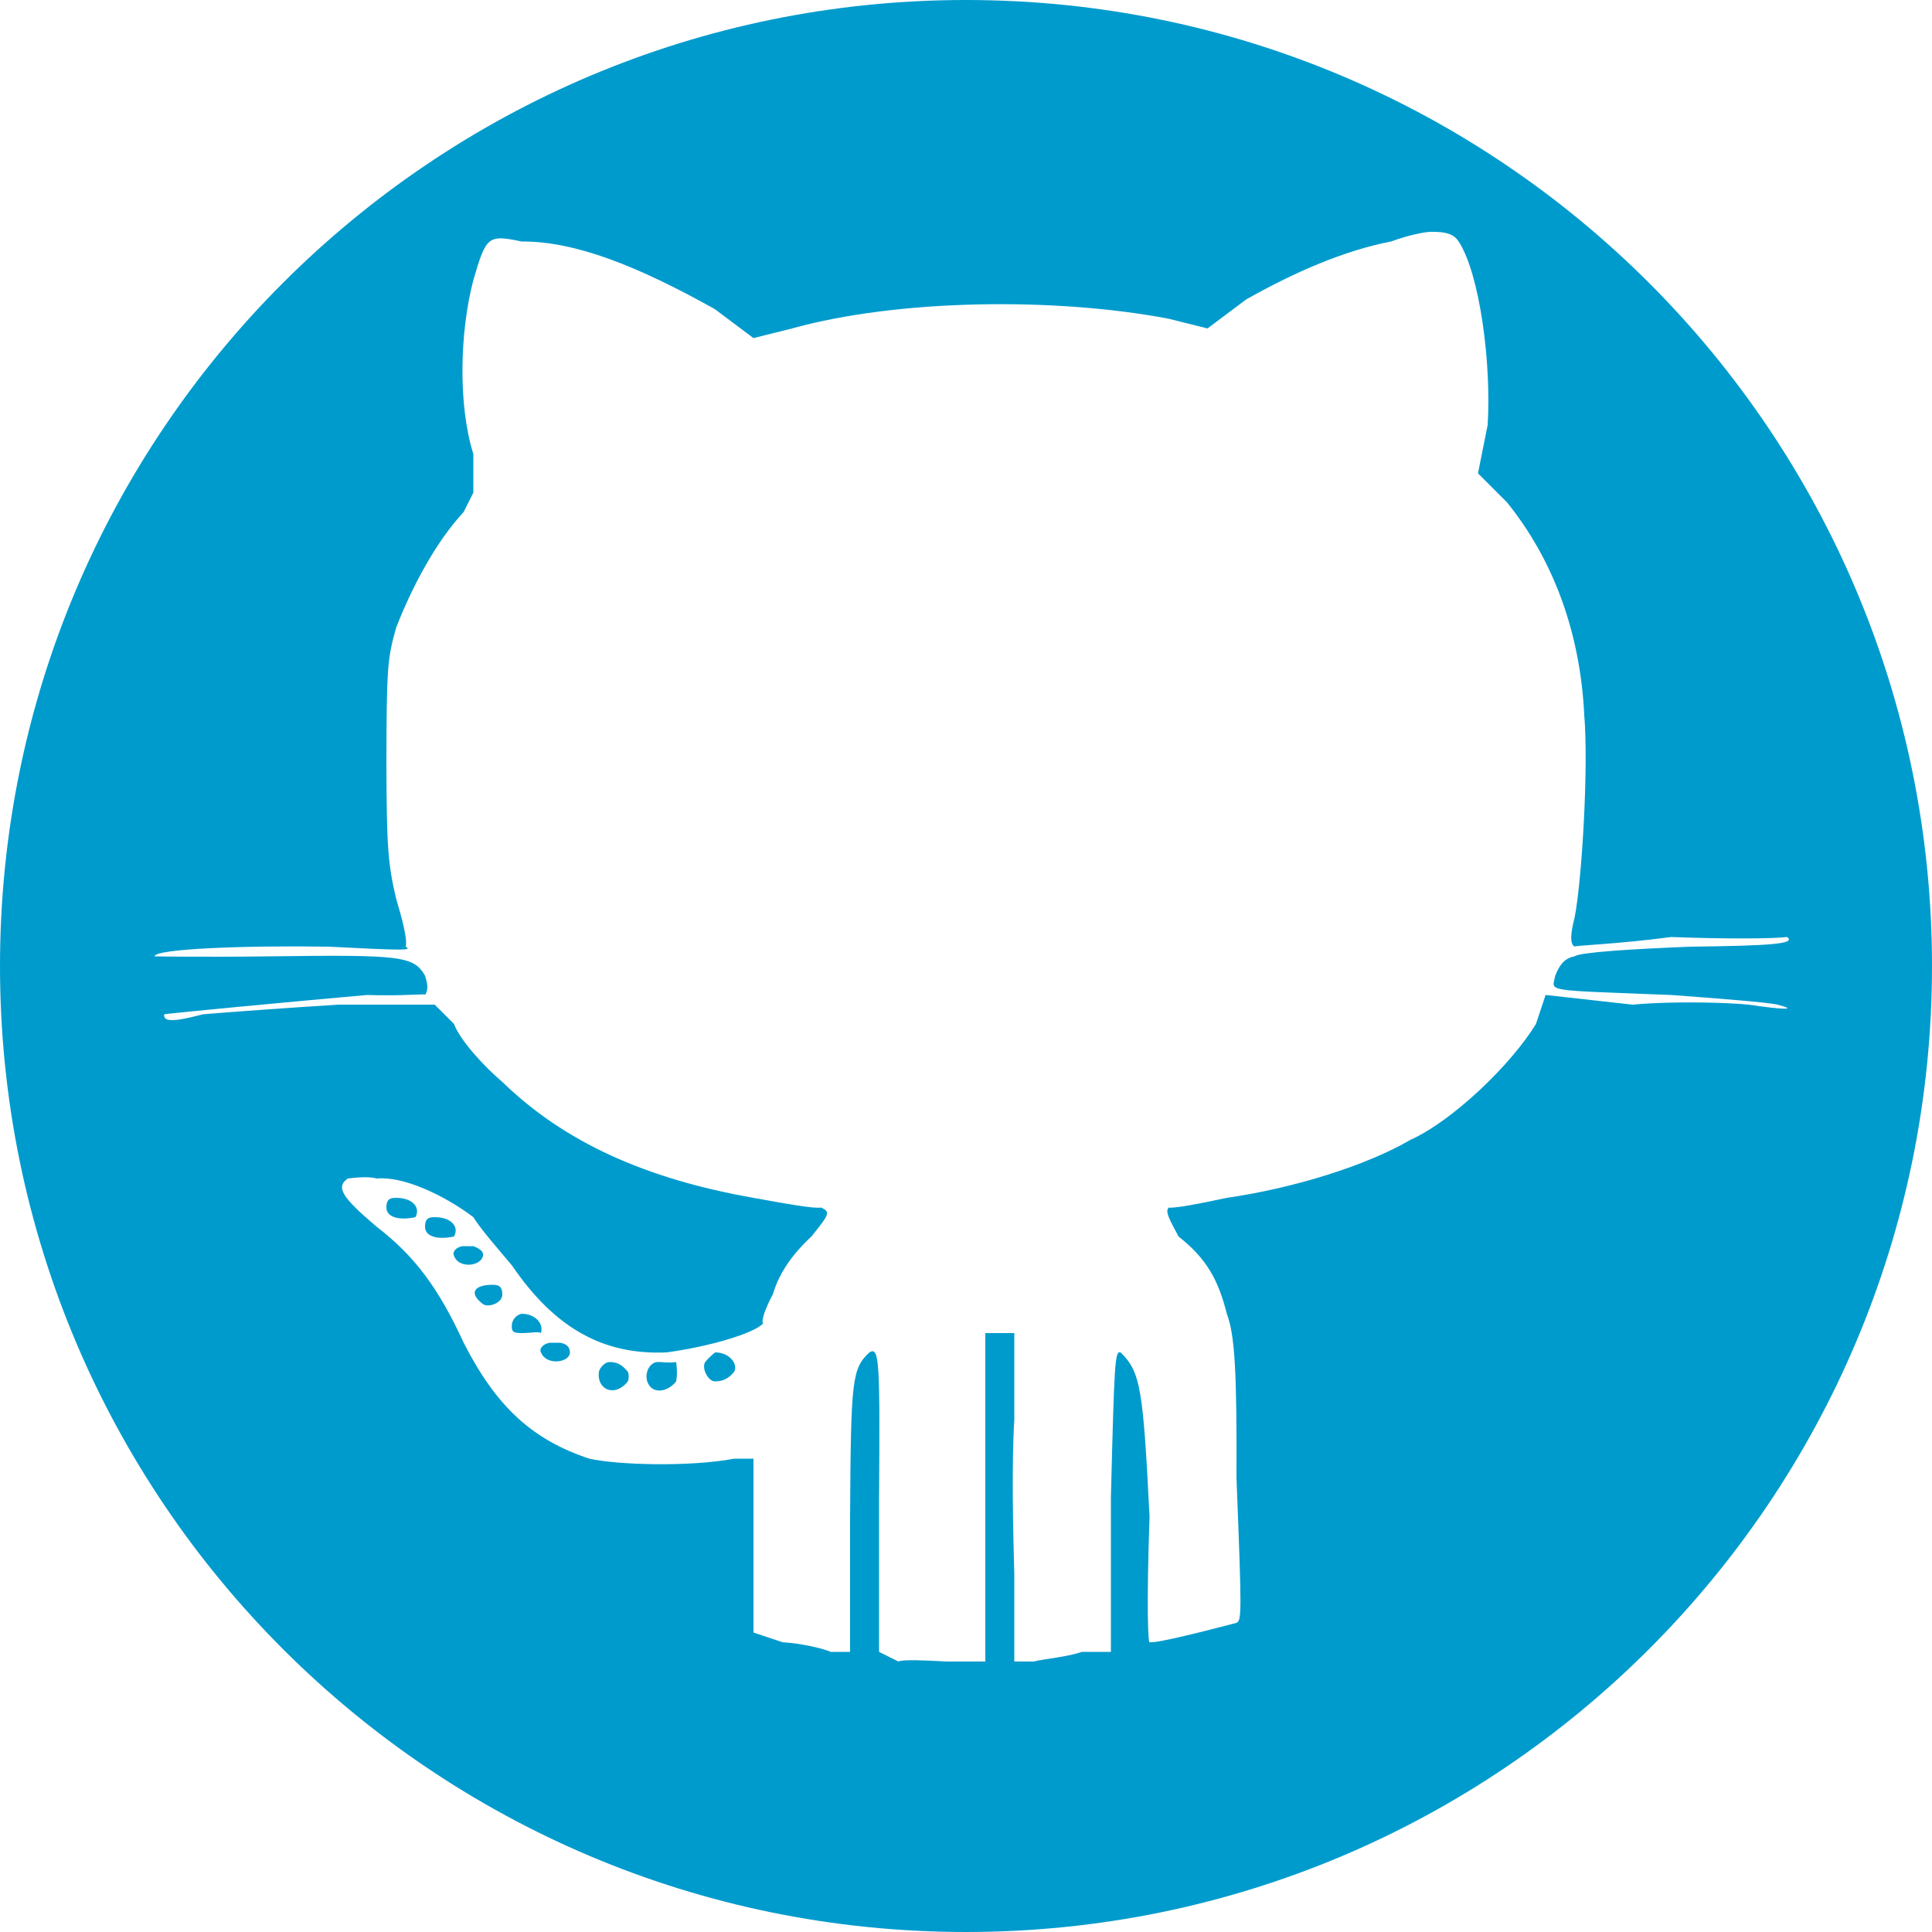
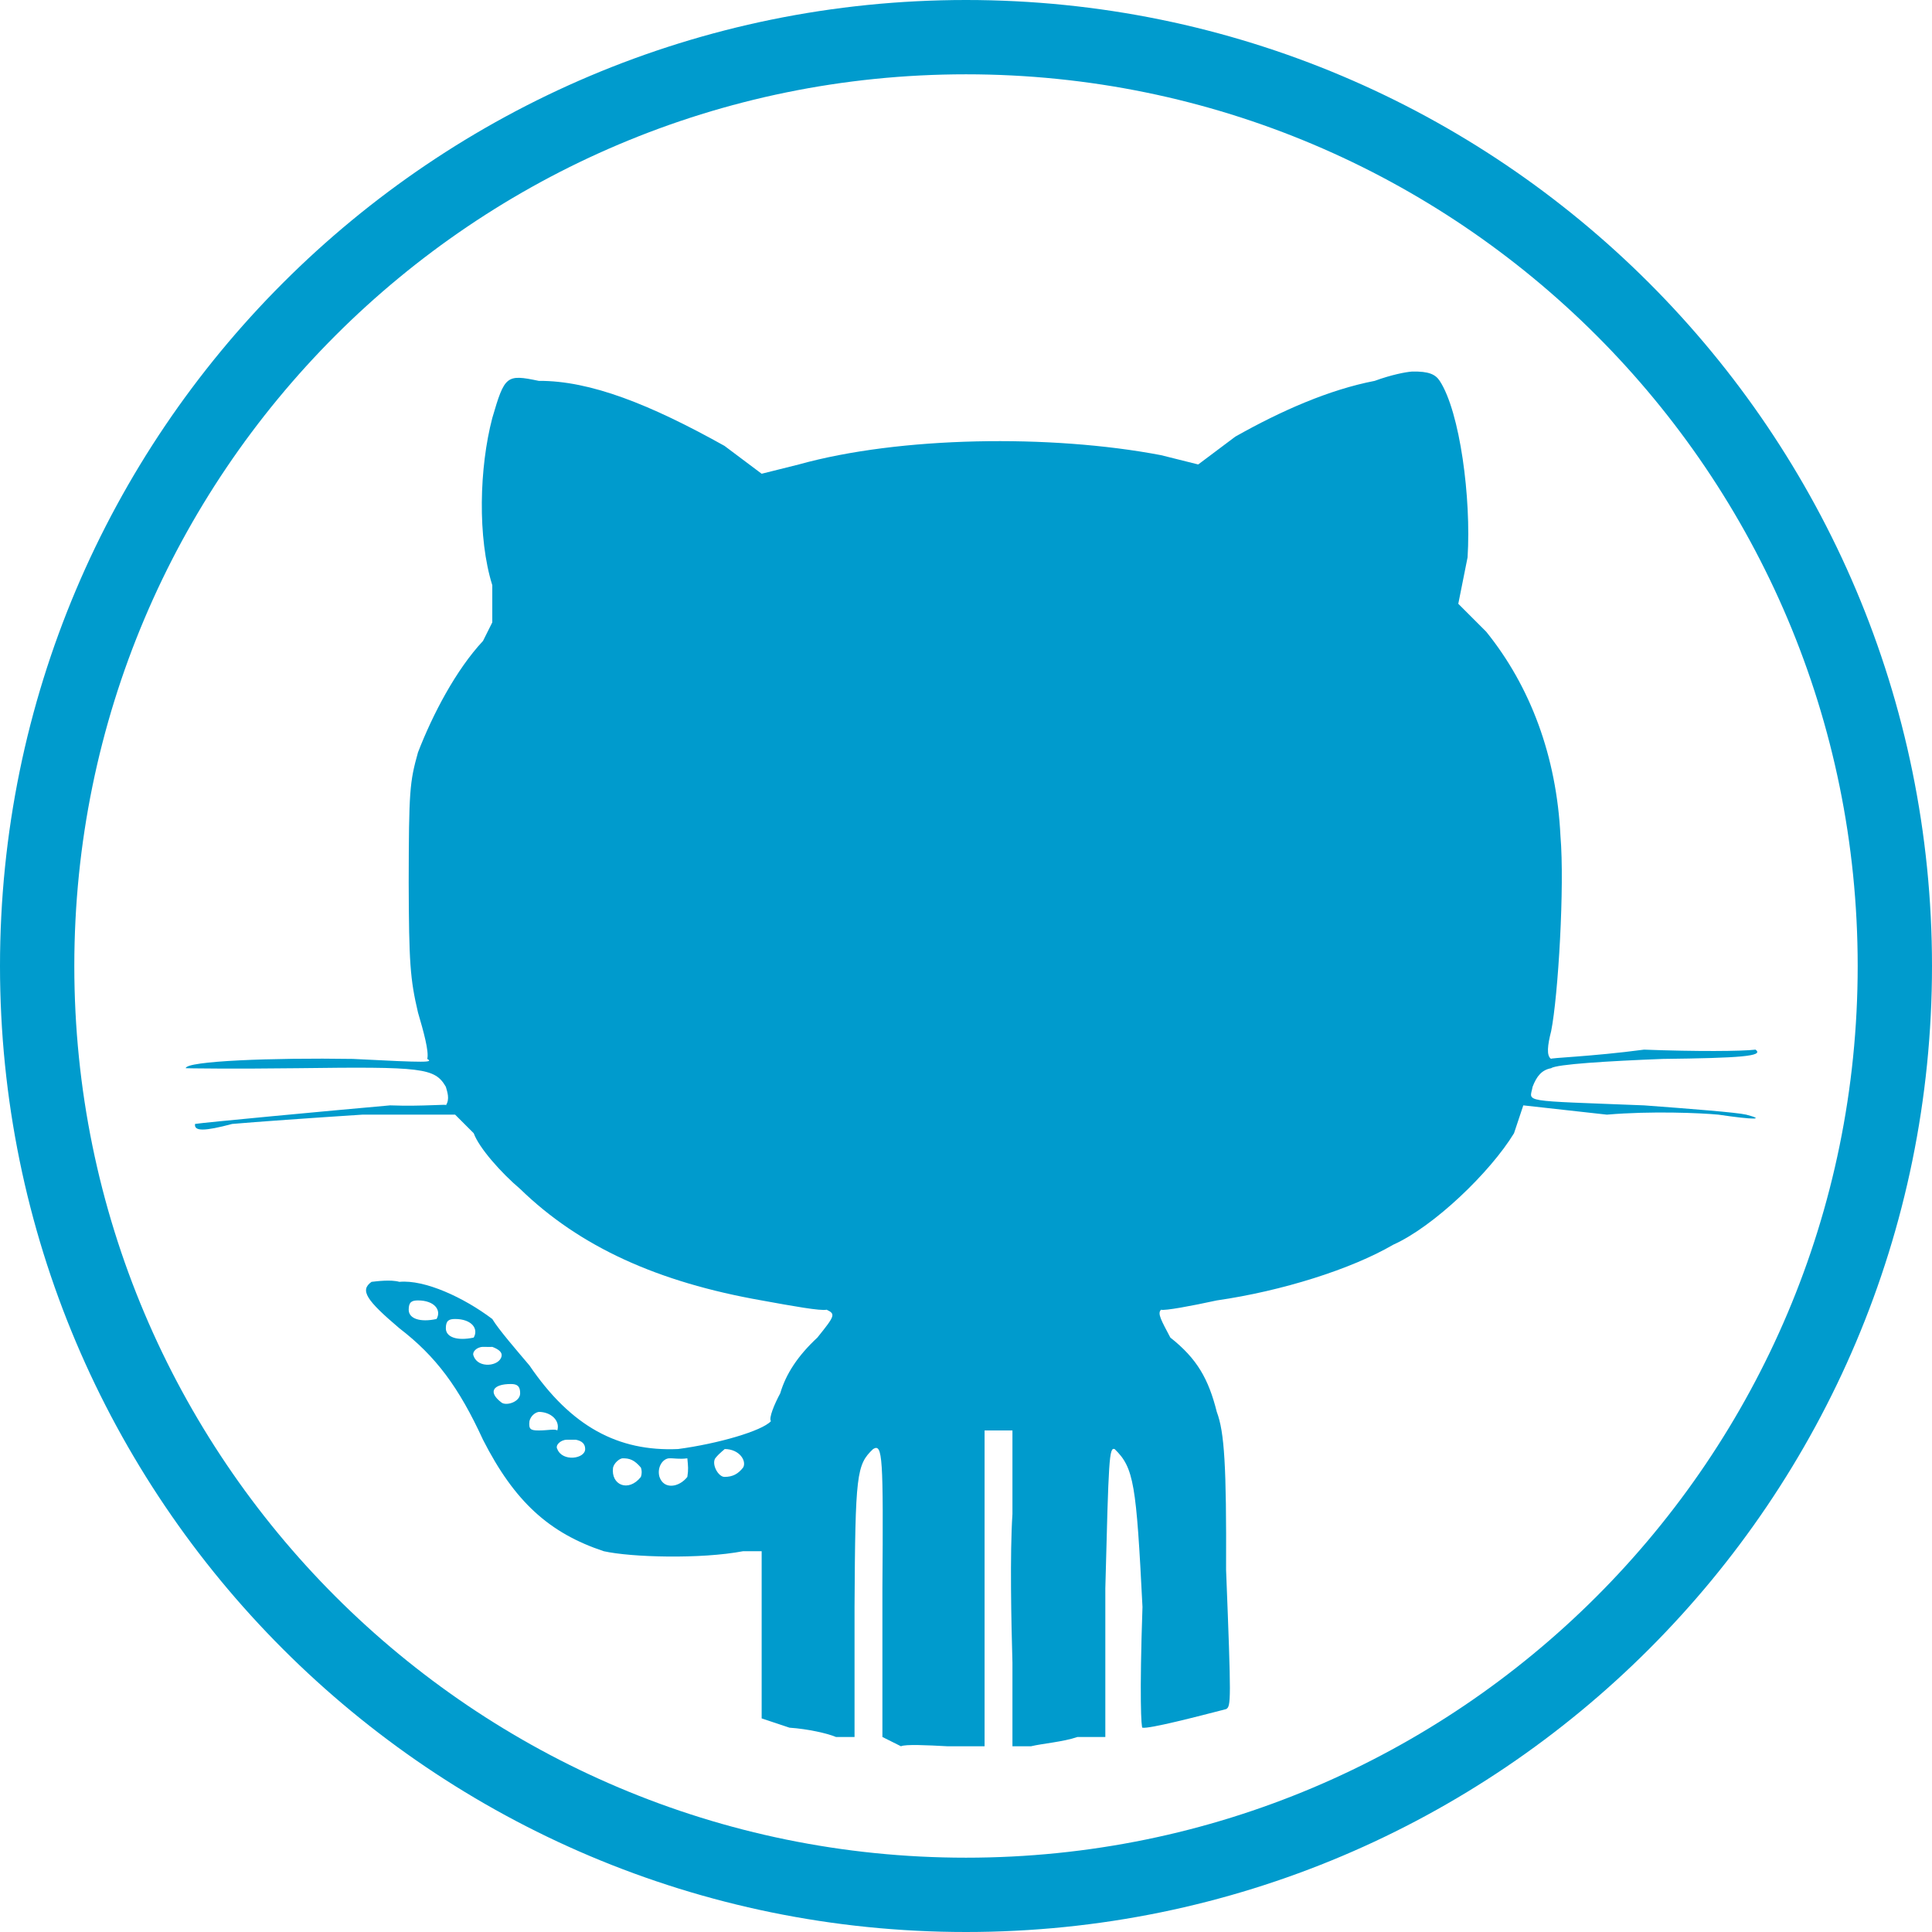
- <svg xmlns="http://www.w3.org/2000/svg" width="200" height="200" viewBox="0 0 200 200">
-   <path fill="#009BCD" fill-rule="evenodd" d="M0 100c0 55.23 44.77 100 100 100s100-44.77 100-100S155.23 0 100 0 0 44.77 0 100zm151-75c2.186 3.34 3.402 12.64 3 19l-1 5 3 3c4.76 5.89 7.582 13.402 8 22 .462 5.415-.248 17.22-1 21-.386 1.517-.532 2.674 0 3-.317-.112 4.27-.24 10-1 5.63.21 10.535.18 12 0 .968.71-1.67.9-10 1-5.9.232-11.46.572-12 1-1.01.184-1.556.85-2 2-.306 1.706-1.534 1.464 12 2 4.892.363 10.03.764 11 1 2.108.546.896.57-3 0-1.896-.186-7.253-.413-12 0l-9-1-1 3c-2.566 4.22-8.665 10.06-13 12-4.522 2.64-11.998 4.99-19 6-2.747.6-5.634 1.13-6 1-.427.4.035 1.164 1 3 2.89 2.276 4.11 4.466 5 8 .818 2.178 1.047 5.773 1 17 .56 14.198.536 14.708 0 15-3.13.81-8.272 2.14-9 2-.135.14-.332-3.356 0-13-.667-13.23-.918-14.98-3-17-.588-.19-.642.905-1 15v16h-3c-1.52.528-3.78.703-5 1h-2v-9c-.125-4.218-.283-11.71 0-16v-9h-3v34h-4c-2.132-.116-4.55-.234-5 0l-2-1v-16c.102-14.16.03-15.637-1-15-1.788 1.697-1.92 2.654-2 17v14h-2c-.892-.384-3.028-.867-5-1l-3-1v-18h-2c-4.536.868-12.06.662-15 0-5.86-1.95-9.6-5.323-13-12-2.603-5.665-5.074-8.983-9-12-3.57-3.027-4.282-4.093-3-5 .52-.056 2.048-.267 3 0 2.717-.257 6.926 1.677 10 4 .68 1.13 2.56 3.3 4 5 4.49 6.593 9.555 9.283 16 9 4.297-.572 9.032-1.944 10-3-.262-.3.37-1.842 1-3 .618-2.097 1.903-4.053 4-6 1.9-2.362 1.975-2.527 1-3-.644.152-3.645-.388-7-1-11.145-1.96-19.573-5.752-26-12-2.007-1.7-4.42-4.4-5-6l-2-2H35c-5.438.35-11.555.783-14 1-2.992.794-4.13.81-4 0 .825-.143 14.33-1.41 21-2 3.57.138 6.454-.187 6 0 .454-.673.143-1.476 0-2-1.186-2.04-2.47-2.176-16-2-6.807.087-12 .01-12 0 0-.775 9.336-1.14 18-1 8.1.415 8.663.384 8 0 .2-.81-.398-2.956-1-5-.844-3.602-.973-5.348-1-14 .022-9.886.1-10.786 1-14 1.582-4.093 4.086-8.877 7-12l1-2v-4c-1.603-5.12-1.4-12.663 0-18 1.332-4.57 1.518-4.73 5-4 5.552-.033 12.003 2.534 20 7l4 3 4-1c10.83-3.015 27.09-3.272 39-1l4 1 4-3c4.925-2.778 10.078-5.05 15-6 1.798-.66 3.34-.953 4-1 1.86-.048 2.546.318 3 1zM45 126c-.672 0-1 .178-1 1 0 .96 1.216 1.385 3 1 .554-.968-.243-2-2-2zm-4-2c-.672 0-1 .178-1 1 0 .96 1.216 1.385 3 1 .554-.968-.243-2-2-2zm7 5c-.702.01-1.232.584-1 1 .475 1.35 2.786 1.107 3 0 .082-.39-.26-.722-1-1-.31.025-.545-.002-1 0zm3 4c-1.903 0-2.526.85-1 2 .518.38 2-.07 2-1 0-.784-.322-1-1-1zm3 3c.252 0 .184.002 0 0-.462.087-.878.493-1 1-.09.856.093 1 1 1 .994 0 1.74-.196 2 0 .323-1.06-.684-2-2-2zm3 3c-.664.02-1.248.602-1 1 .547 1.408 3 1.063 3 0 0-.564-.365-.88-1-1-.284.007-.45-.002-1 0zm17 1c.09 0-.473.338-1 1-.406.67.337 2 1 2 .904 0 1.474-.338 2-1 .407-.67-.342-2-2-2zm-6 1c-.71.08-1.282 1.03-1 2 .48 1.4 2.124 1.124 3 0 .125-.802.084-1.125 0-2-.91.12-1.39-.03-2 0zm-5 0c-.285.03-.857.443-1 1-.253 1.878 1.664 2.693 3 1 .116-.36.112-.682 0-1-.685-.81-1.193-1.02-2-1z" />
+ <svg xmlns="http://www.w3.org/2000/svg" width="52px" height="52px" viewBox="0 0 52 52" version="1.1">
+   <defs />
+   <g id="Page-1" stroke="none" stroke-width="1" fill="none" fill-rule="evenodd">
+     <g id="GitHub" transform="translate(1, 1)">
+       <path d="M0,25 C0,38.807 11.193,50 25,50 C38.807,50 50,38.807 50,25 C50,11.193 38.807,0 25,0 C11.193,0 0,11.193 0,25 Z" id="Circle" stroke="#009BCD" stroke-width="2" />
+       <path d="M37.75,9.251 C38.296,10.086 38.6,12.411 38.5,14.001 L38.25,15.251 L39,16.001 C40.19,17.473 40.895,19.352 41,21.501 C41.115,22.855 40.938,25.806 40.75,26.751 C40.653,27.13 40.617,27.419 40.75,27.501 C40.671,27.473 41.817,27.441 43.25,27.251 C44.657,27.304 45.884,27.296 46.25,27.251 C46.492,27.429 45.833,27.476 43.75,27.501 C42.275,27.559 40.885,27.644 40.75,27.751 C40.497,27.797 40.361,27.963 40.25,28.251 C40.174,28.678 39.866,28.617 43.25,28.751 C44.473,28.842 45.758,28.942 46,29.001 C46.527,29.138 46.224,29.144 45.25,29.001 C44.776,28.955 43.437,28.898 42.25,29.001 L40,28.751 L39.75,29.501 C39.108,30.556 37.584,32.016 36.5,32.501 C35.369,33.161 33.501,33.749 31.75,34.001 C31.063,34.151 30.342,34.284 30.25,34.251 C30.143,34.351 30.259,34.542 30.5,35.001 C31.222,35.57 31.528,36.118 31.75,37.001 C31.955,37.545 32.012,38.444 32,41.251 C32.14,44.8 32.134,44.928 32,45.001 C31.217,45.204 29.932,45.536 29.75,45.501 C29.716,45.536 29.667,44.662 29.75,42.251 C29.583,38.943 29.521,38.506 29,38.001 C28.853,37.954 28.84,38.227 28.75,41.751 L28.75,45.751 L28,45.751 C27.62,45.883 27.055,45.927 26.75,46.001 L26.25,46.001 L26.25,43.751 C26.219,42.697 26.179,40.824 26.25,39.751 L26.25,37.501 L25.75,37.501 L25.5,37.501 L25.5,41.751 L25.5,46.001 L24.5,46.001 C23.967,45.972 23.363,45.943 23.25,46.001 L22.75,45.751 L22.75,41.751 C22.776,38.211 22.758,37.842 22.5,38.001 C22.053,38.425 22.02,38.664 22,42.251 L22,45.751 L21.5,45.751 C21.277,45.655 20.743,45.534 20.25,45.501 L19.5,45.251 L19.5,43.001 L19.5,40.751 L19,40.751 C17.866,40.968 15.985,40.916 15.25,40.751 C13.785,40.264 12.85,39.42 12,37.751 C11.349,36.335 10.732,35.505 9.75,34.751 C8.858,33.994 8.679,33.728 9,33.501 C9.13,33.487 9.512,33.434 9.75,33.501 C10.429,33.437 11.482,33.92 12.25,34.501 C12.42,34.783 12.89,35.326 13.25,35.751 C14.372,37.399 15.639,38.072 17.25,38.001 C18.324,37.858 19.508,37.515 19.75,37.251 C19.684,37.176 19.843,36.791 20,36.501 C20.154,35.977 20.476,35.488 21,35.001 C21.475,34.411 21.494,34.369 21.25,34.251 C21.089,34.289 20.339,34.154 19.5,34.001 C16.714,33.511 14.607,32.563 13,31.001 C12.498,30.576 11.895,29.901 11.75,29.501 L11.25,29.001 L8.75,29.001 C7.391,29.089 5.861,29.197 5.25,29.251 C4.502,29.45 4.217,29.454 4.25,29.251 C4.456,29.215 7.832,28.899 9.5,28.751 C10.392,28.786 11.114,28.704 11,28.751 C11.114,28.583 11.036,28.382 11,28.251 C10.703,27.741 10.383,27.707 7,27.751 C5.298,27.773 4,27.754 4,27.751 C4,27.557 6.334,27.466 8.5,27.501 C10.525,27.605 10.666,27.597 10.5,27.501 C10.55,27.298 10.4,26.762 10.25,26.251 C10.039,25.351 10.007,24.914 10,22.751 C10.005,20.28 10.025,20.055 10.25,19.251 C10.645,18.228 11.271,17.032 12,16.251 L12.25,15.751 L12.25,14.751 C11.849,13.471 11.9,11.585 12.25,10.251 C12.583,9.108 12.629,9.068 13.5,9.251 C14.888,9.243 16.501,9.885 18.5,11.001 L19.5,11.751 L20.5,11.501 C23.208,10.747 27.273,10.683 30.25,11.251 L31.25,11.501 L32.25,10.751 C33.481,10.057 34.769,9.489 36,9.251 C36.45,9.086 36.835,9.013 37,9.001 C37.465,8.989 37.637,9.081 37.75,9.251 Z M11.25,34.501 C11.082,34.501 11,34.545 11,34.751 C11,34.991 11.304,35.097 11.75,35.001 C11.889,34.759 11.689,34.501 11.25,34.501 L11.25,34.501 L11.25,34.501 Z M10.25,34.001 C10.082,34.001 10,34.045 10,34.251 C10,34.491 10.304,34.597 10.75,34.501 C10.889,34.259 10.689,34.001 10.25,34.001 L10.25,34.001 L10.25,34.001 Z M12,35.251 C11.824,35.254 11.692,35.397 11.75,35.501 C11.869,35.839 12.446,35.778 12.5,35.501 C12.52,35.403 12.435,35.321 12.25,35.251 C12.173,35.257 12.114,35.25 12,35.251 L12,35.251 L12,35.251 Z M12.75,36.251 C12.274,36.251 12.119,36.464 12.5,36.751 C12.629,36.846 13,36.734 13,36.501 C13,36.305 12.919,36.251 12.75,36.251 L12.75,36.251 L12.75,36.251 Z M13.5,37.001 C13.563,37.001 13.546,37.002 13.5,37.001 C13.384,37.023 13.28,37.124 13.25,37.251 C13.228,37.465 13.273,37.501 13.5,37.501 C13.749,37.501 13.935,37.452 14,37.501 C14.081,37.236 13.829,37.001 13.5,37.001 L13.5,37.001 L13.5,37.001 Z M14.25,37.751 C14.084,37.756 13.938,37.902 14,38.001 C14.137,38.353 14.75,38.267 14.75,38.001 C14.75,37.86 14.659,37.781 14.5,37.751 C14.429,37.753 14.388,37.75 14.25,37.751 L14.25,37.751 L14.25,37.751 Z M18.5,38.001 C18.523,38.001 18.382,38.086 18.25,38.251 C18.149,38.418 18.334,38.751 18.5,38.751 C18.726,38.751 18.869,38.667 19,38.501 C19.102,38.334 18.915,38.001 18.5,38.001 L18.5,38.001 L18.5,38.001 Z M17,38.251 C16.823,38.271 16.68,38.508 16.75,38.751 C16.87,39.101 17.281,39.032 17.5,38.751 C17.531,38.551 17.521,38.47 17.5,38.251 C17.272,38.281 17.153,38.244 17,38.251 L17,38.251 L17,38.251 Z M15.75,38.251 C15.679,38.259 15.536,38.362 15.5,38.501 C15.437,38.971 15.916,39.174 16.25,38.751 C16.279,38.661 16.278,38.58 16.25,38.501 C16.079,38.299 15.952,38.246 15.75,38.251 L15.75,38.251 L15.75,38.251 Z" fill="#009BCD" />
+     </g>
+   </g>
</svg>
